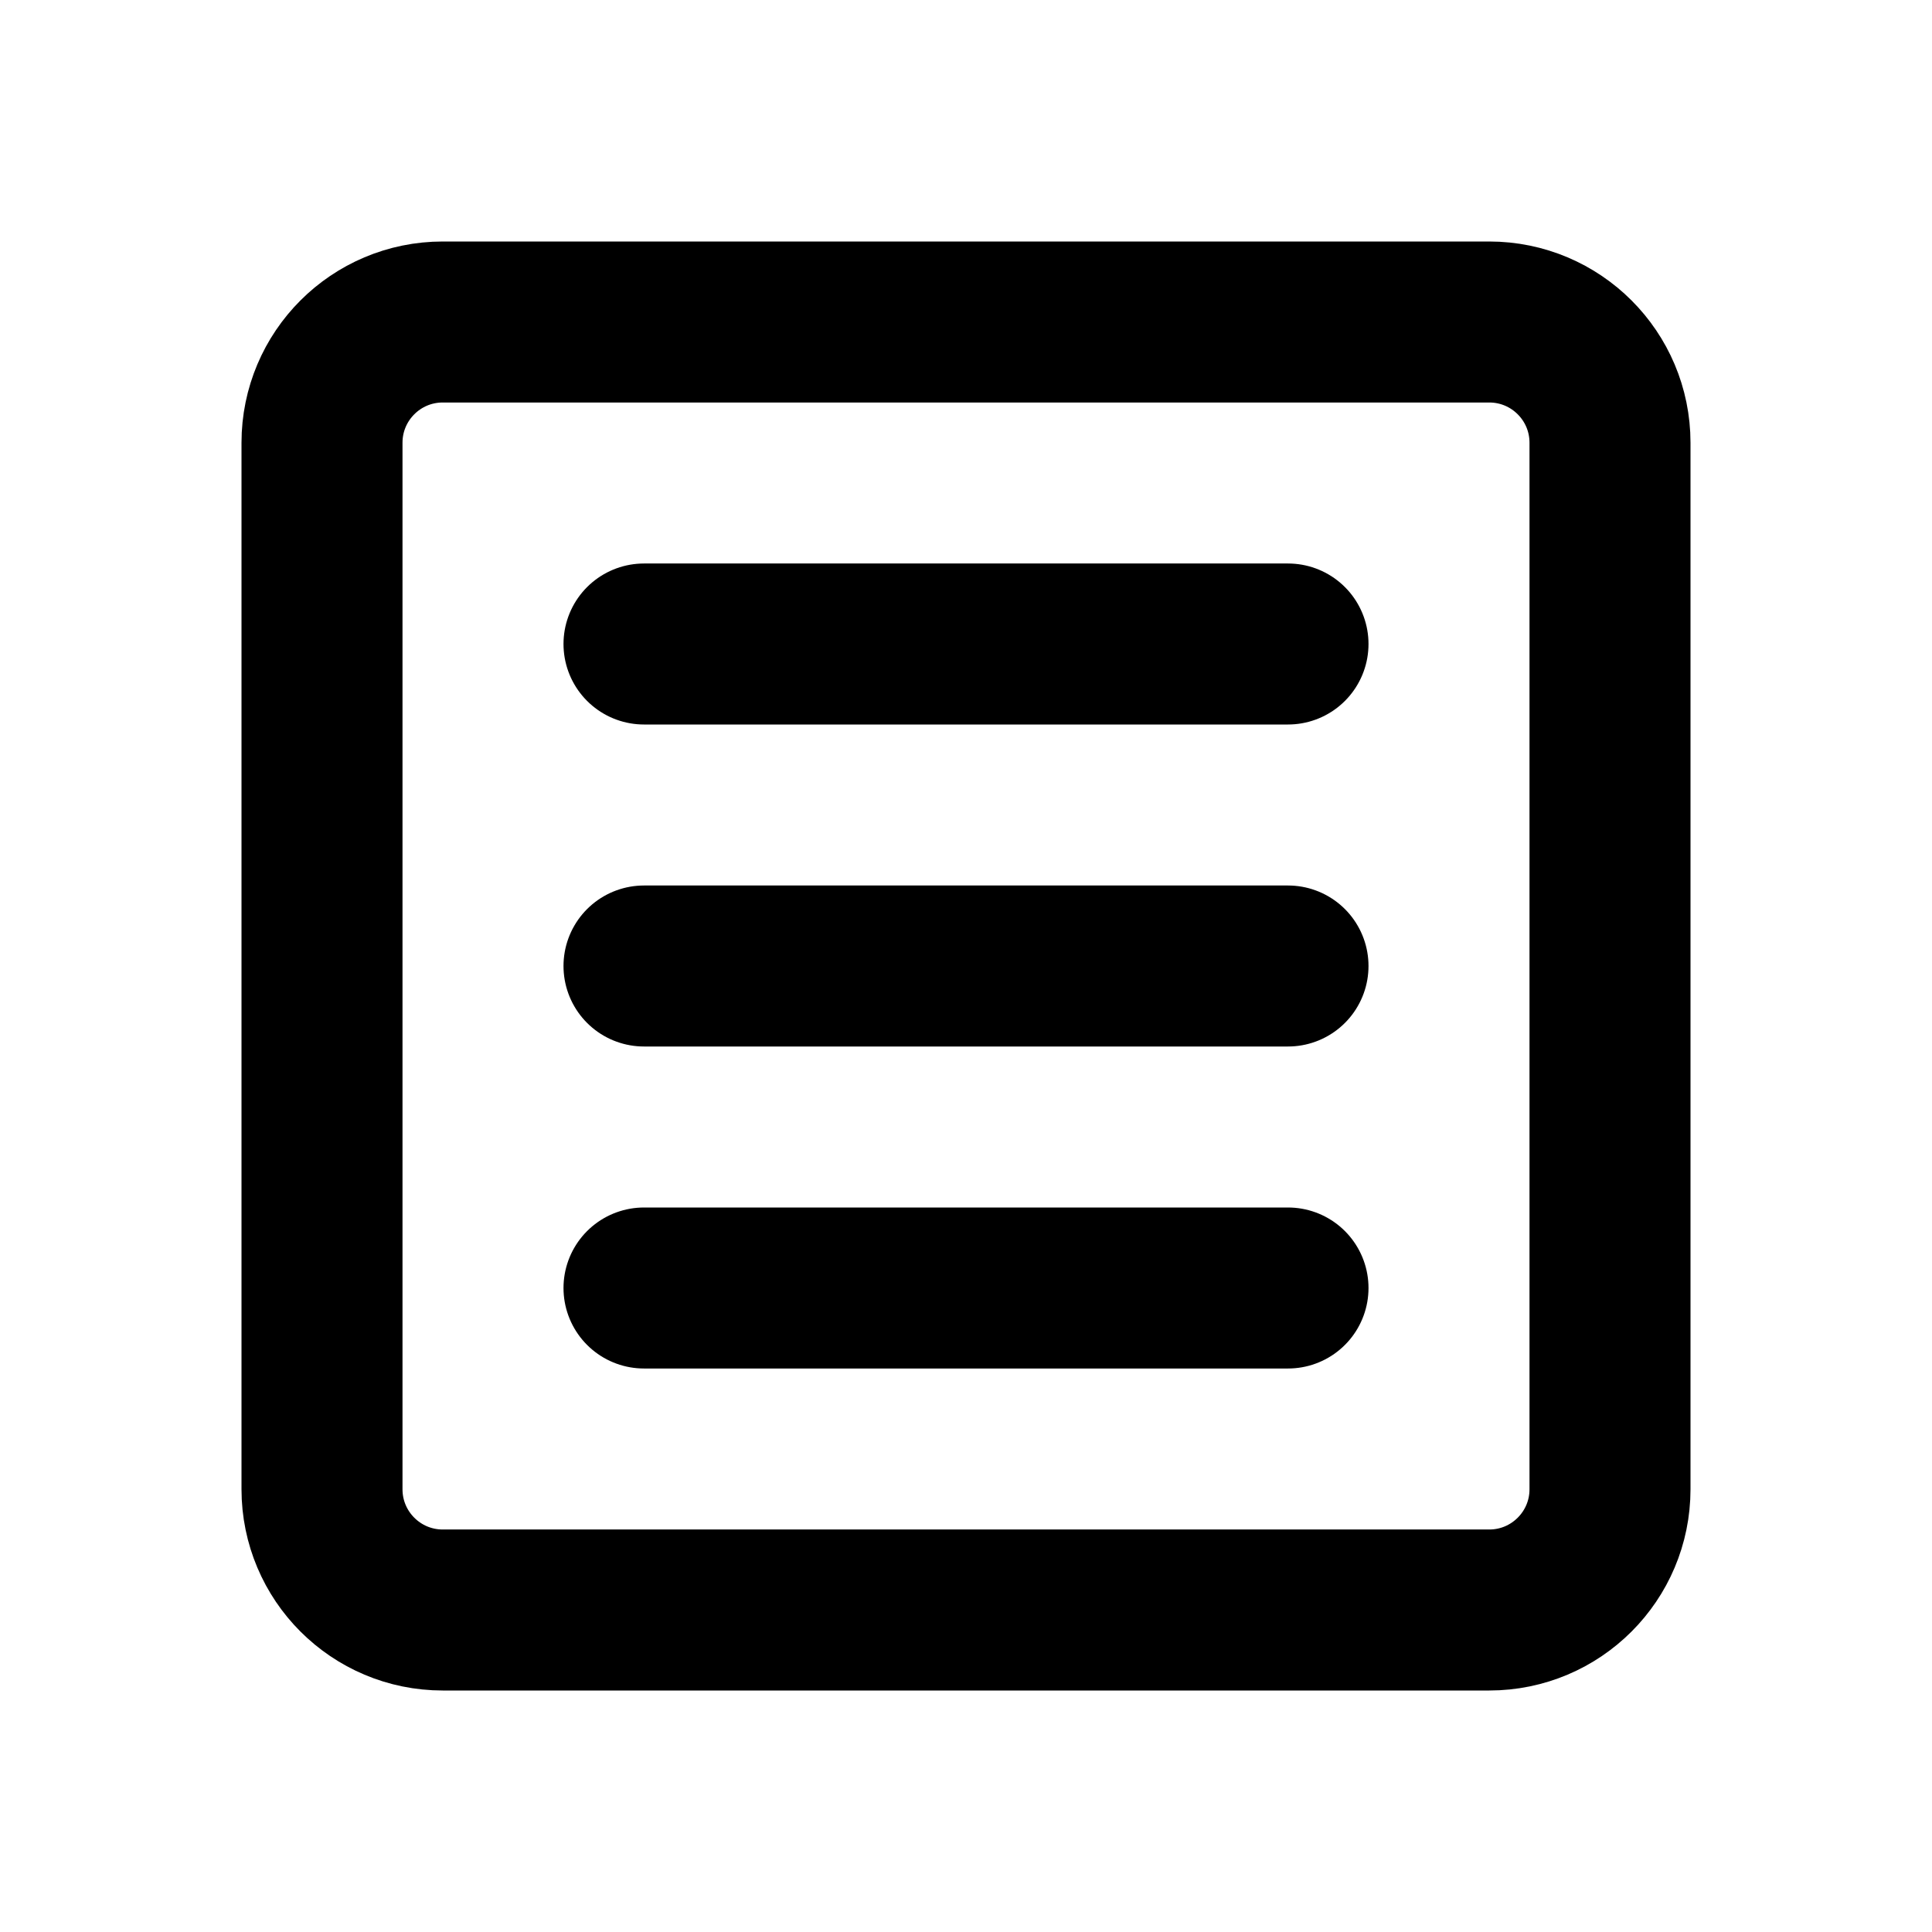
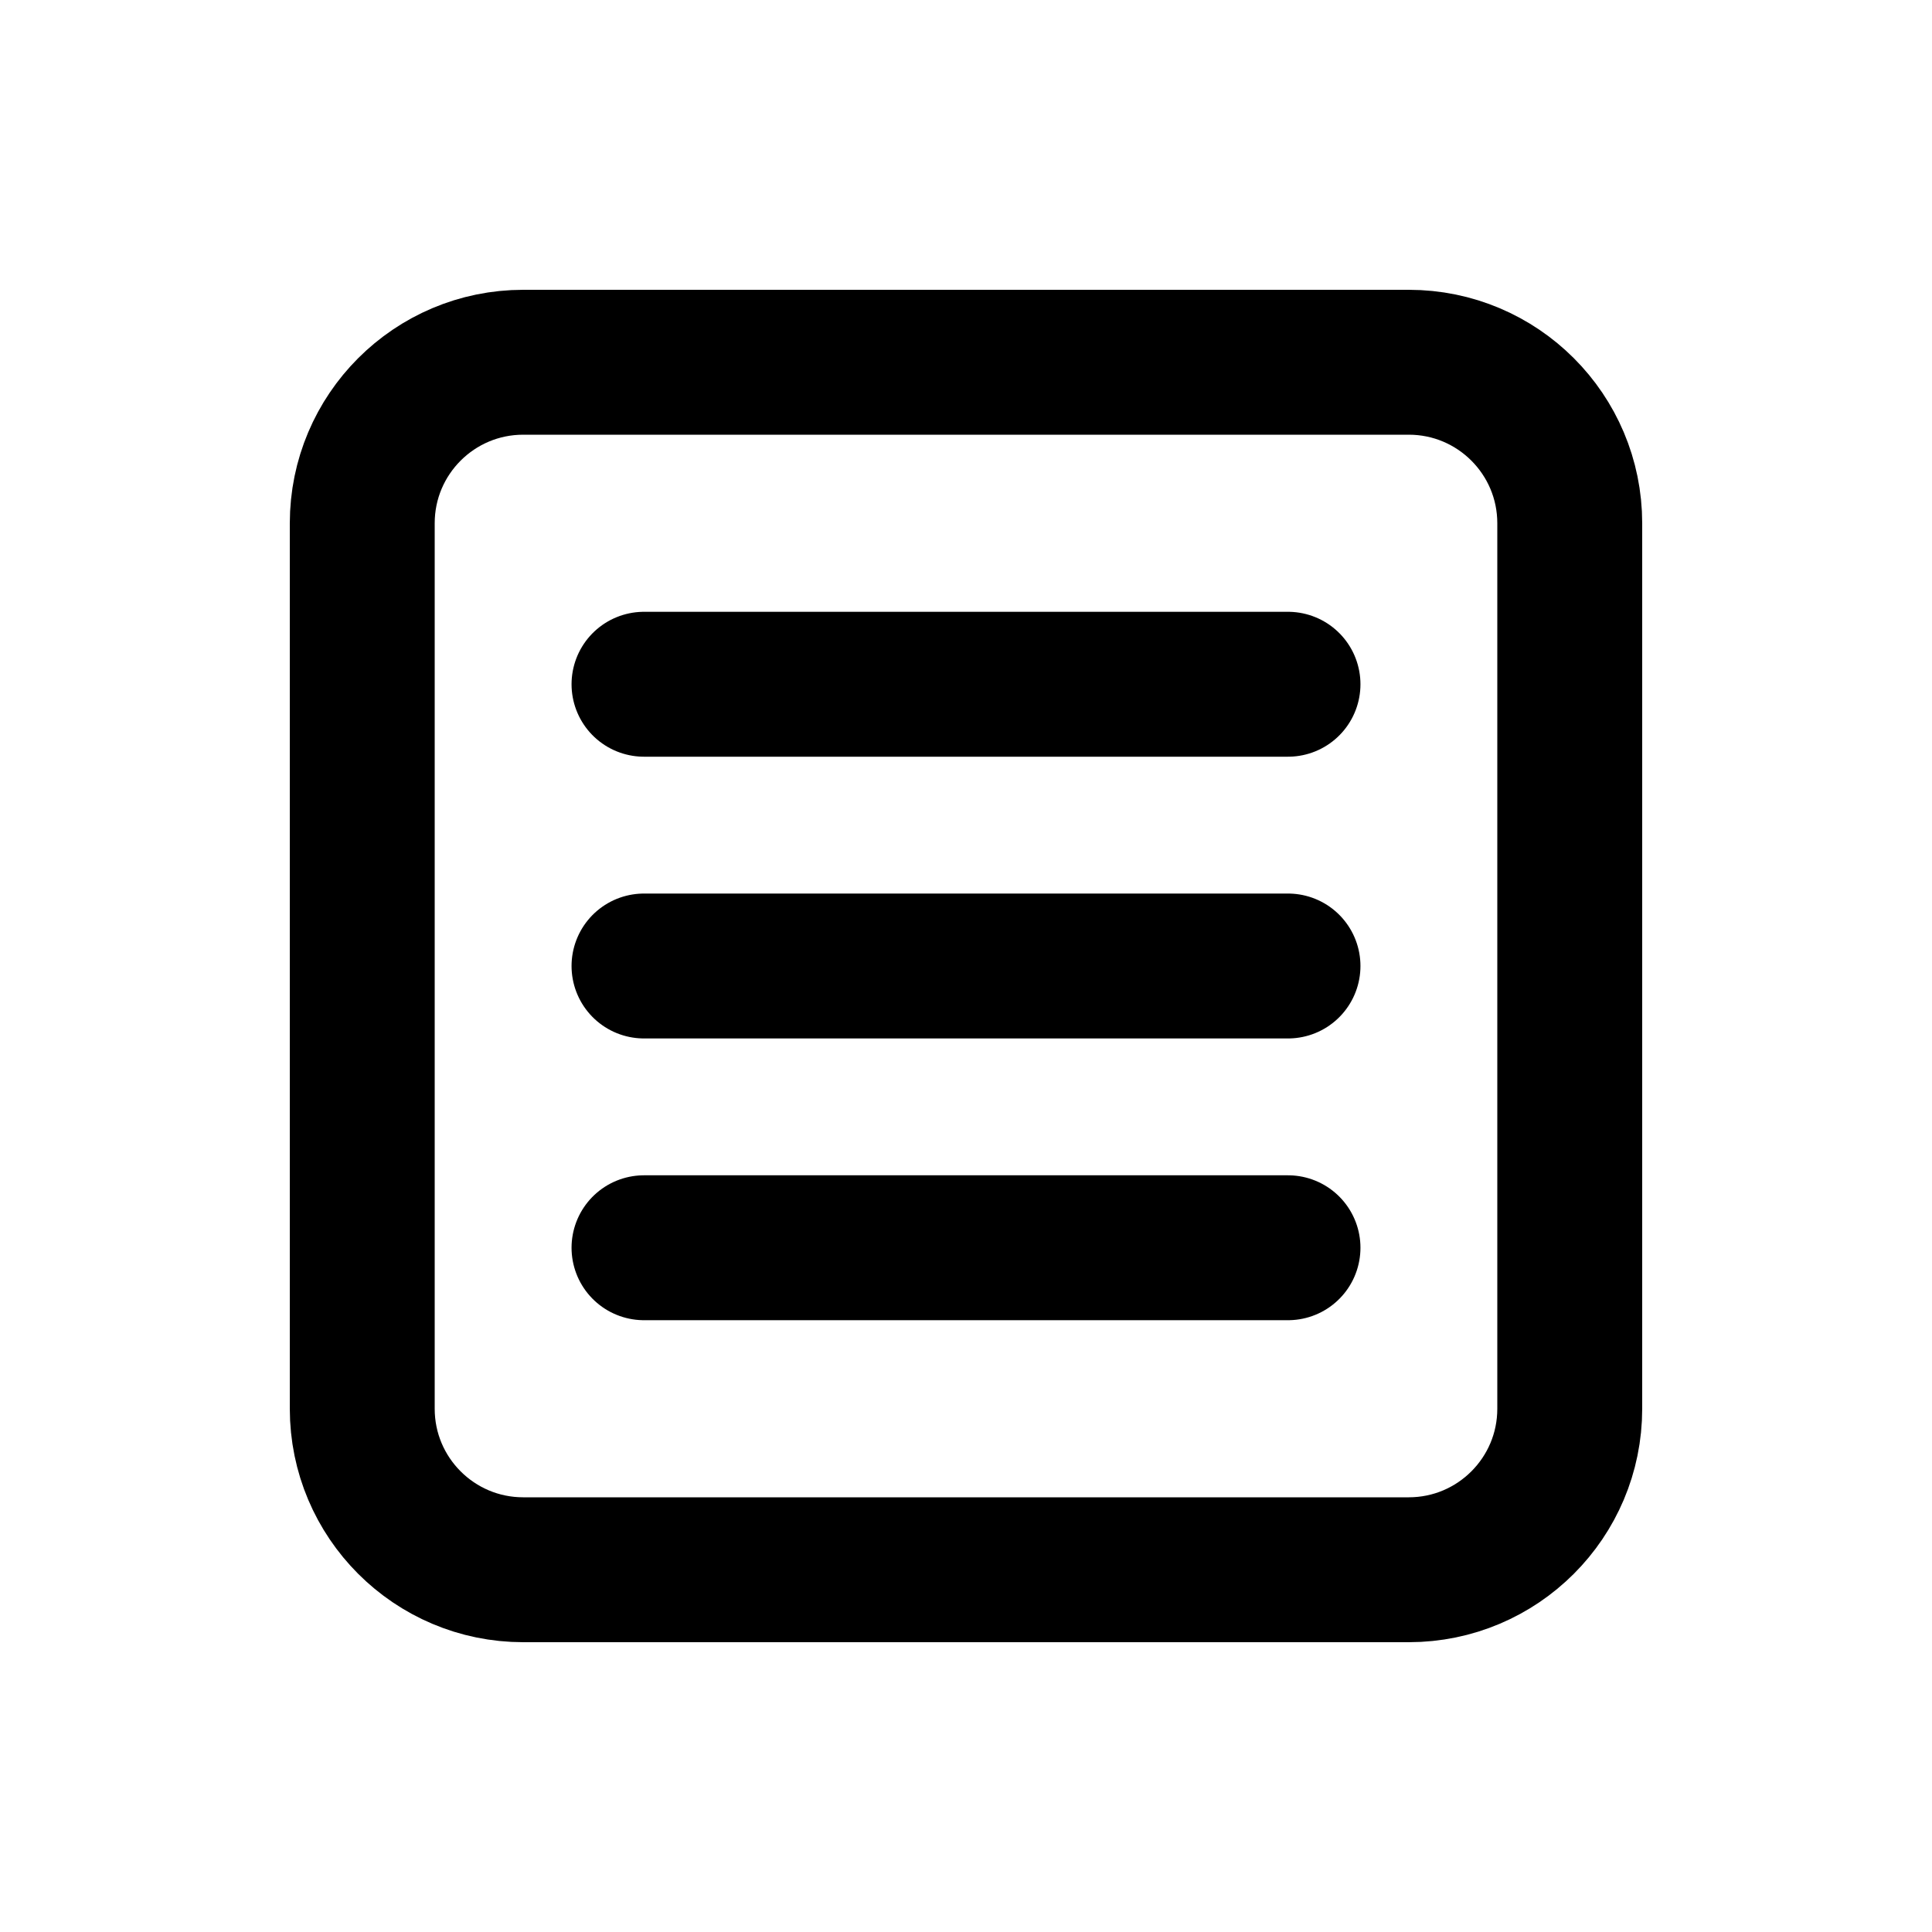
- <svg xmlns="http://www.w3.org/2000/svg" viewBox="0 0 24 24">
-   <rect x="4" y="4" width="16" height="16" rx="1.5" fill="none" stroke="#000" stroke-width="2" />
-   <path d="M8 8h8M8 12h8M8 16h8" fill="none" stroke="#000" stroke-width="2" stroke-linecap="round" />
+ <svg xmlns="http://www.w3.org/2000/svg" viewBox="0 0 24 24" fill="none" stroke="currentColor" stroke-width="1.8" stroke-linecap="round" stroke-linejoin="round">
+   <rect x="4.5" y="4.5" width="15" height="15" rx="2" />
+   <path d="M8 8.5h8" />
+   <path d="M8 12h8" />
+   <path d="M8 15.5h8" />
</svg>
